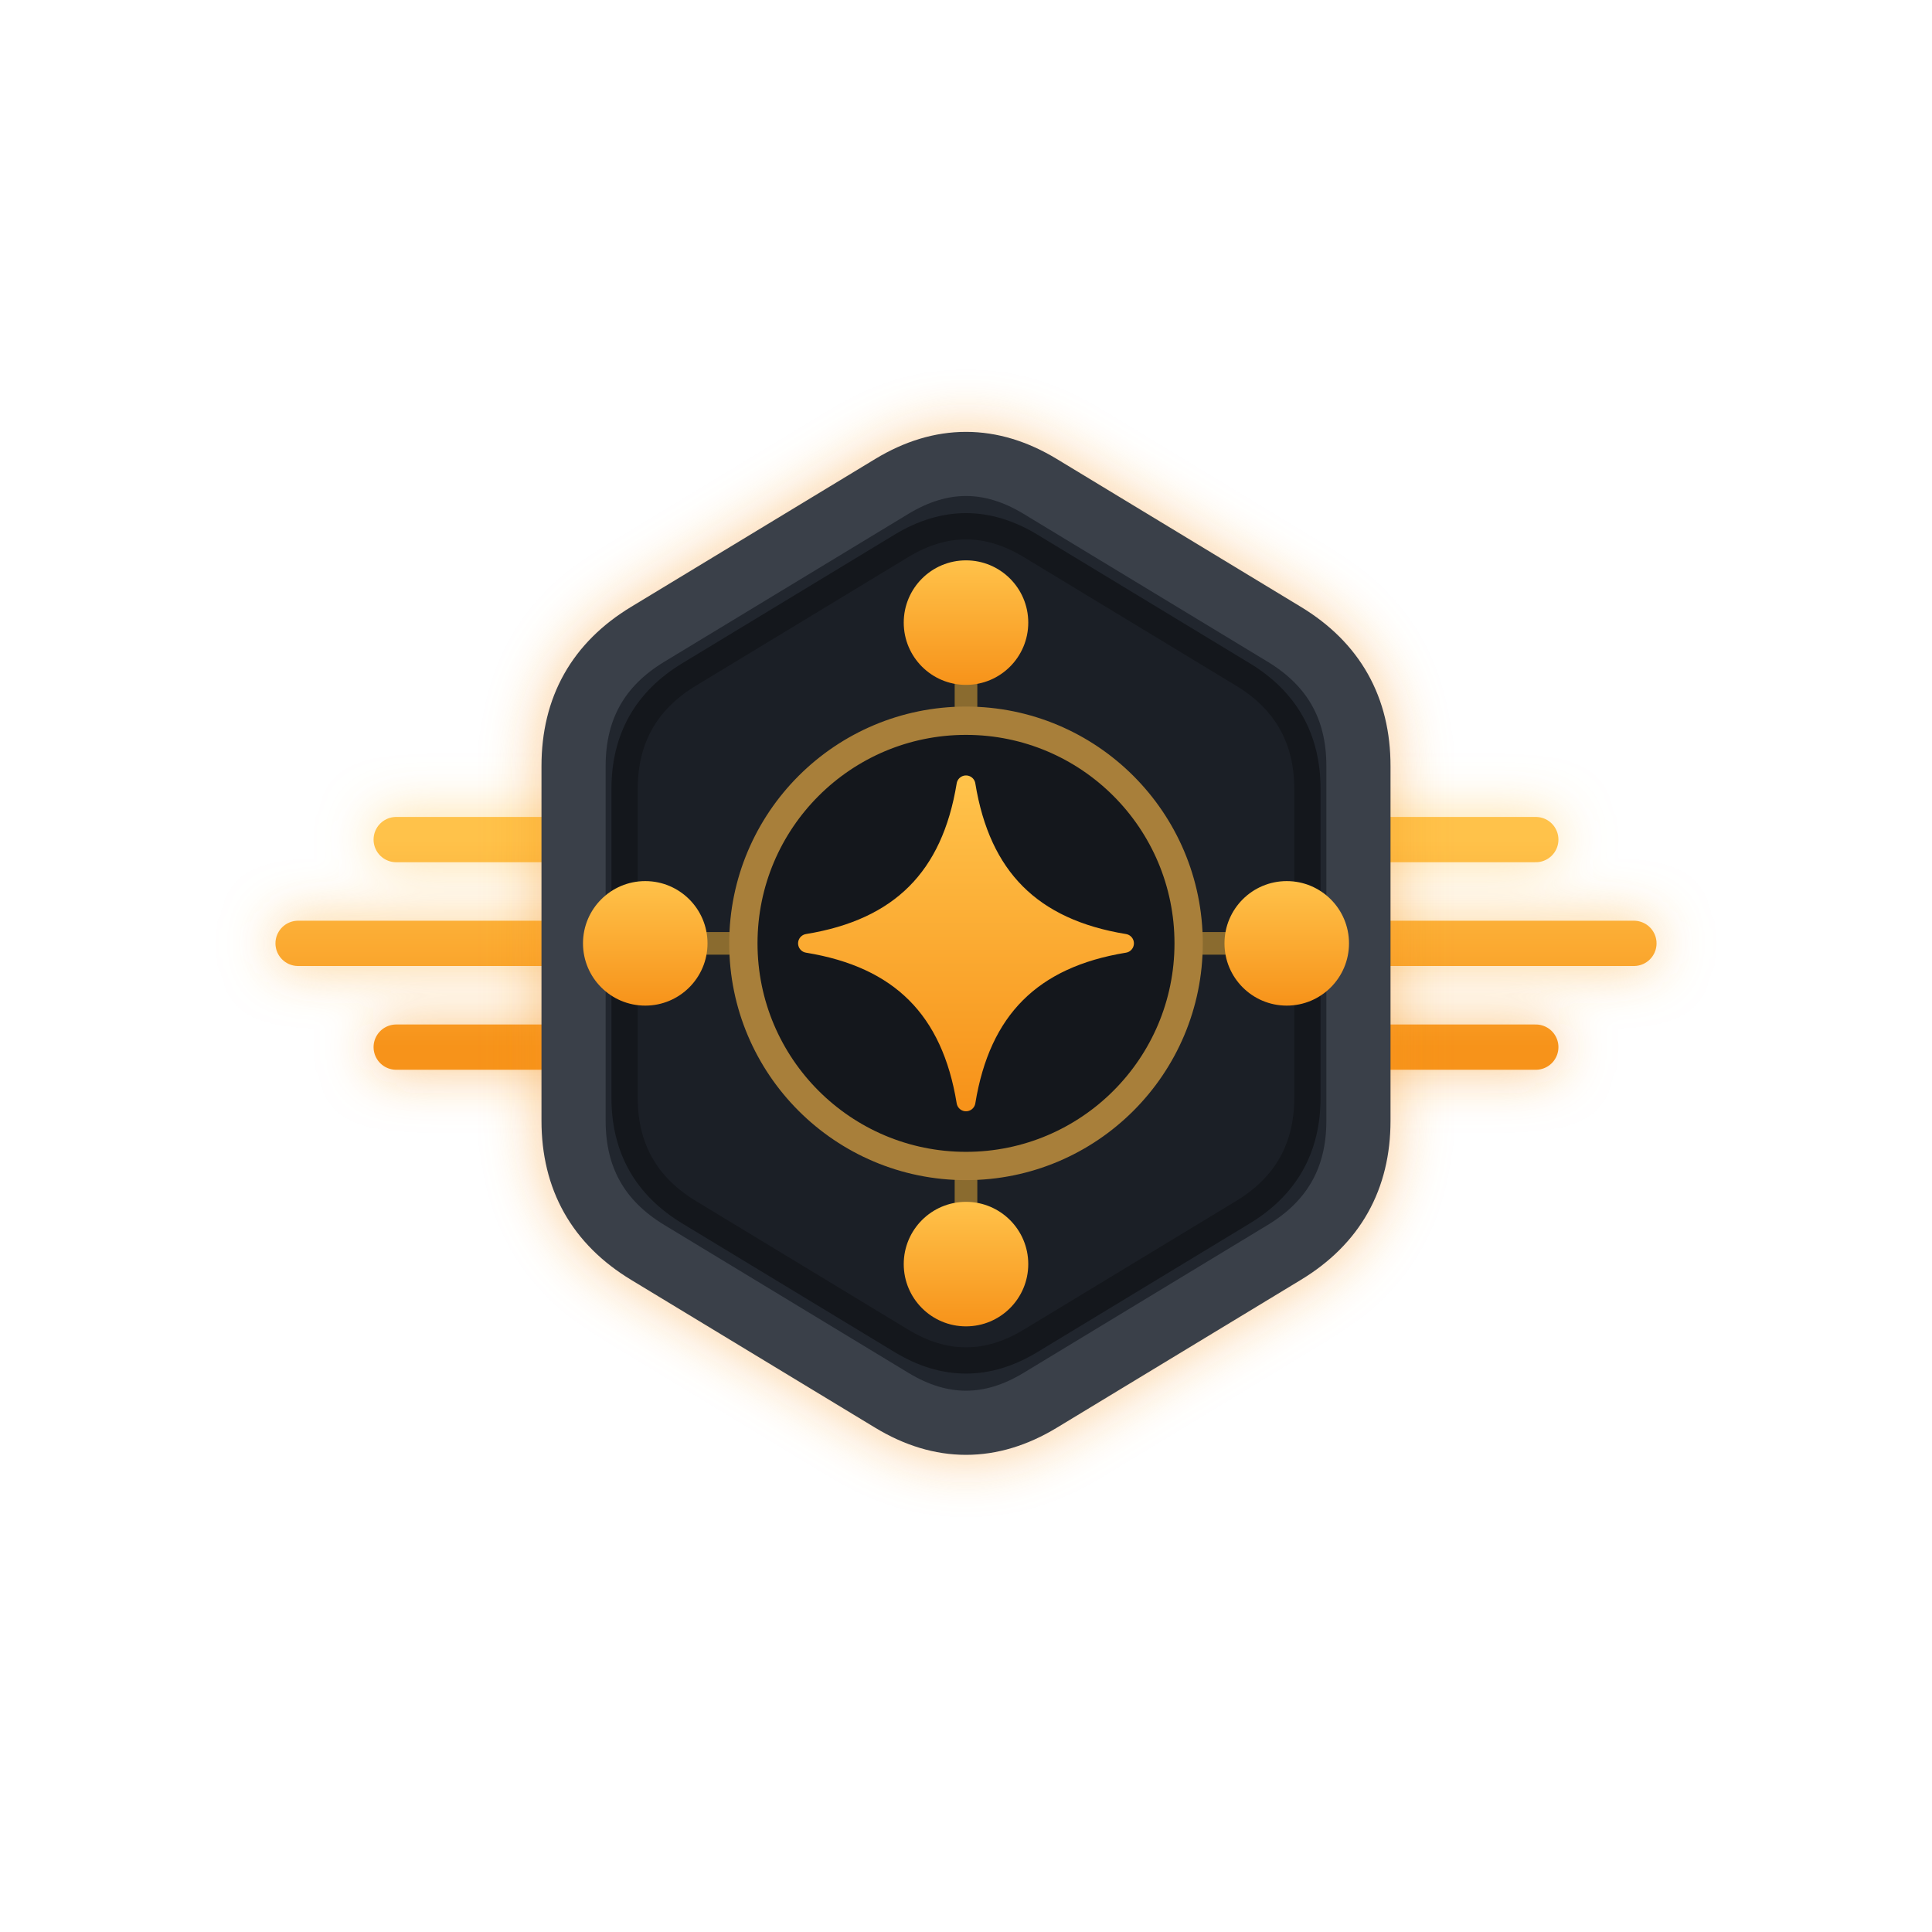
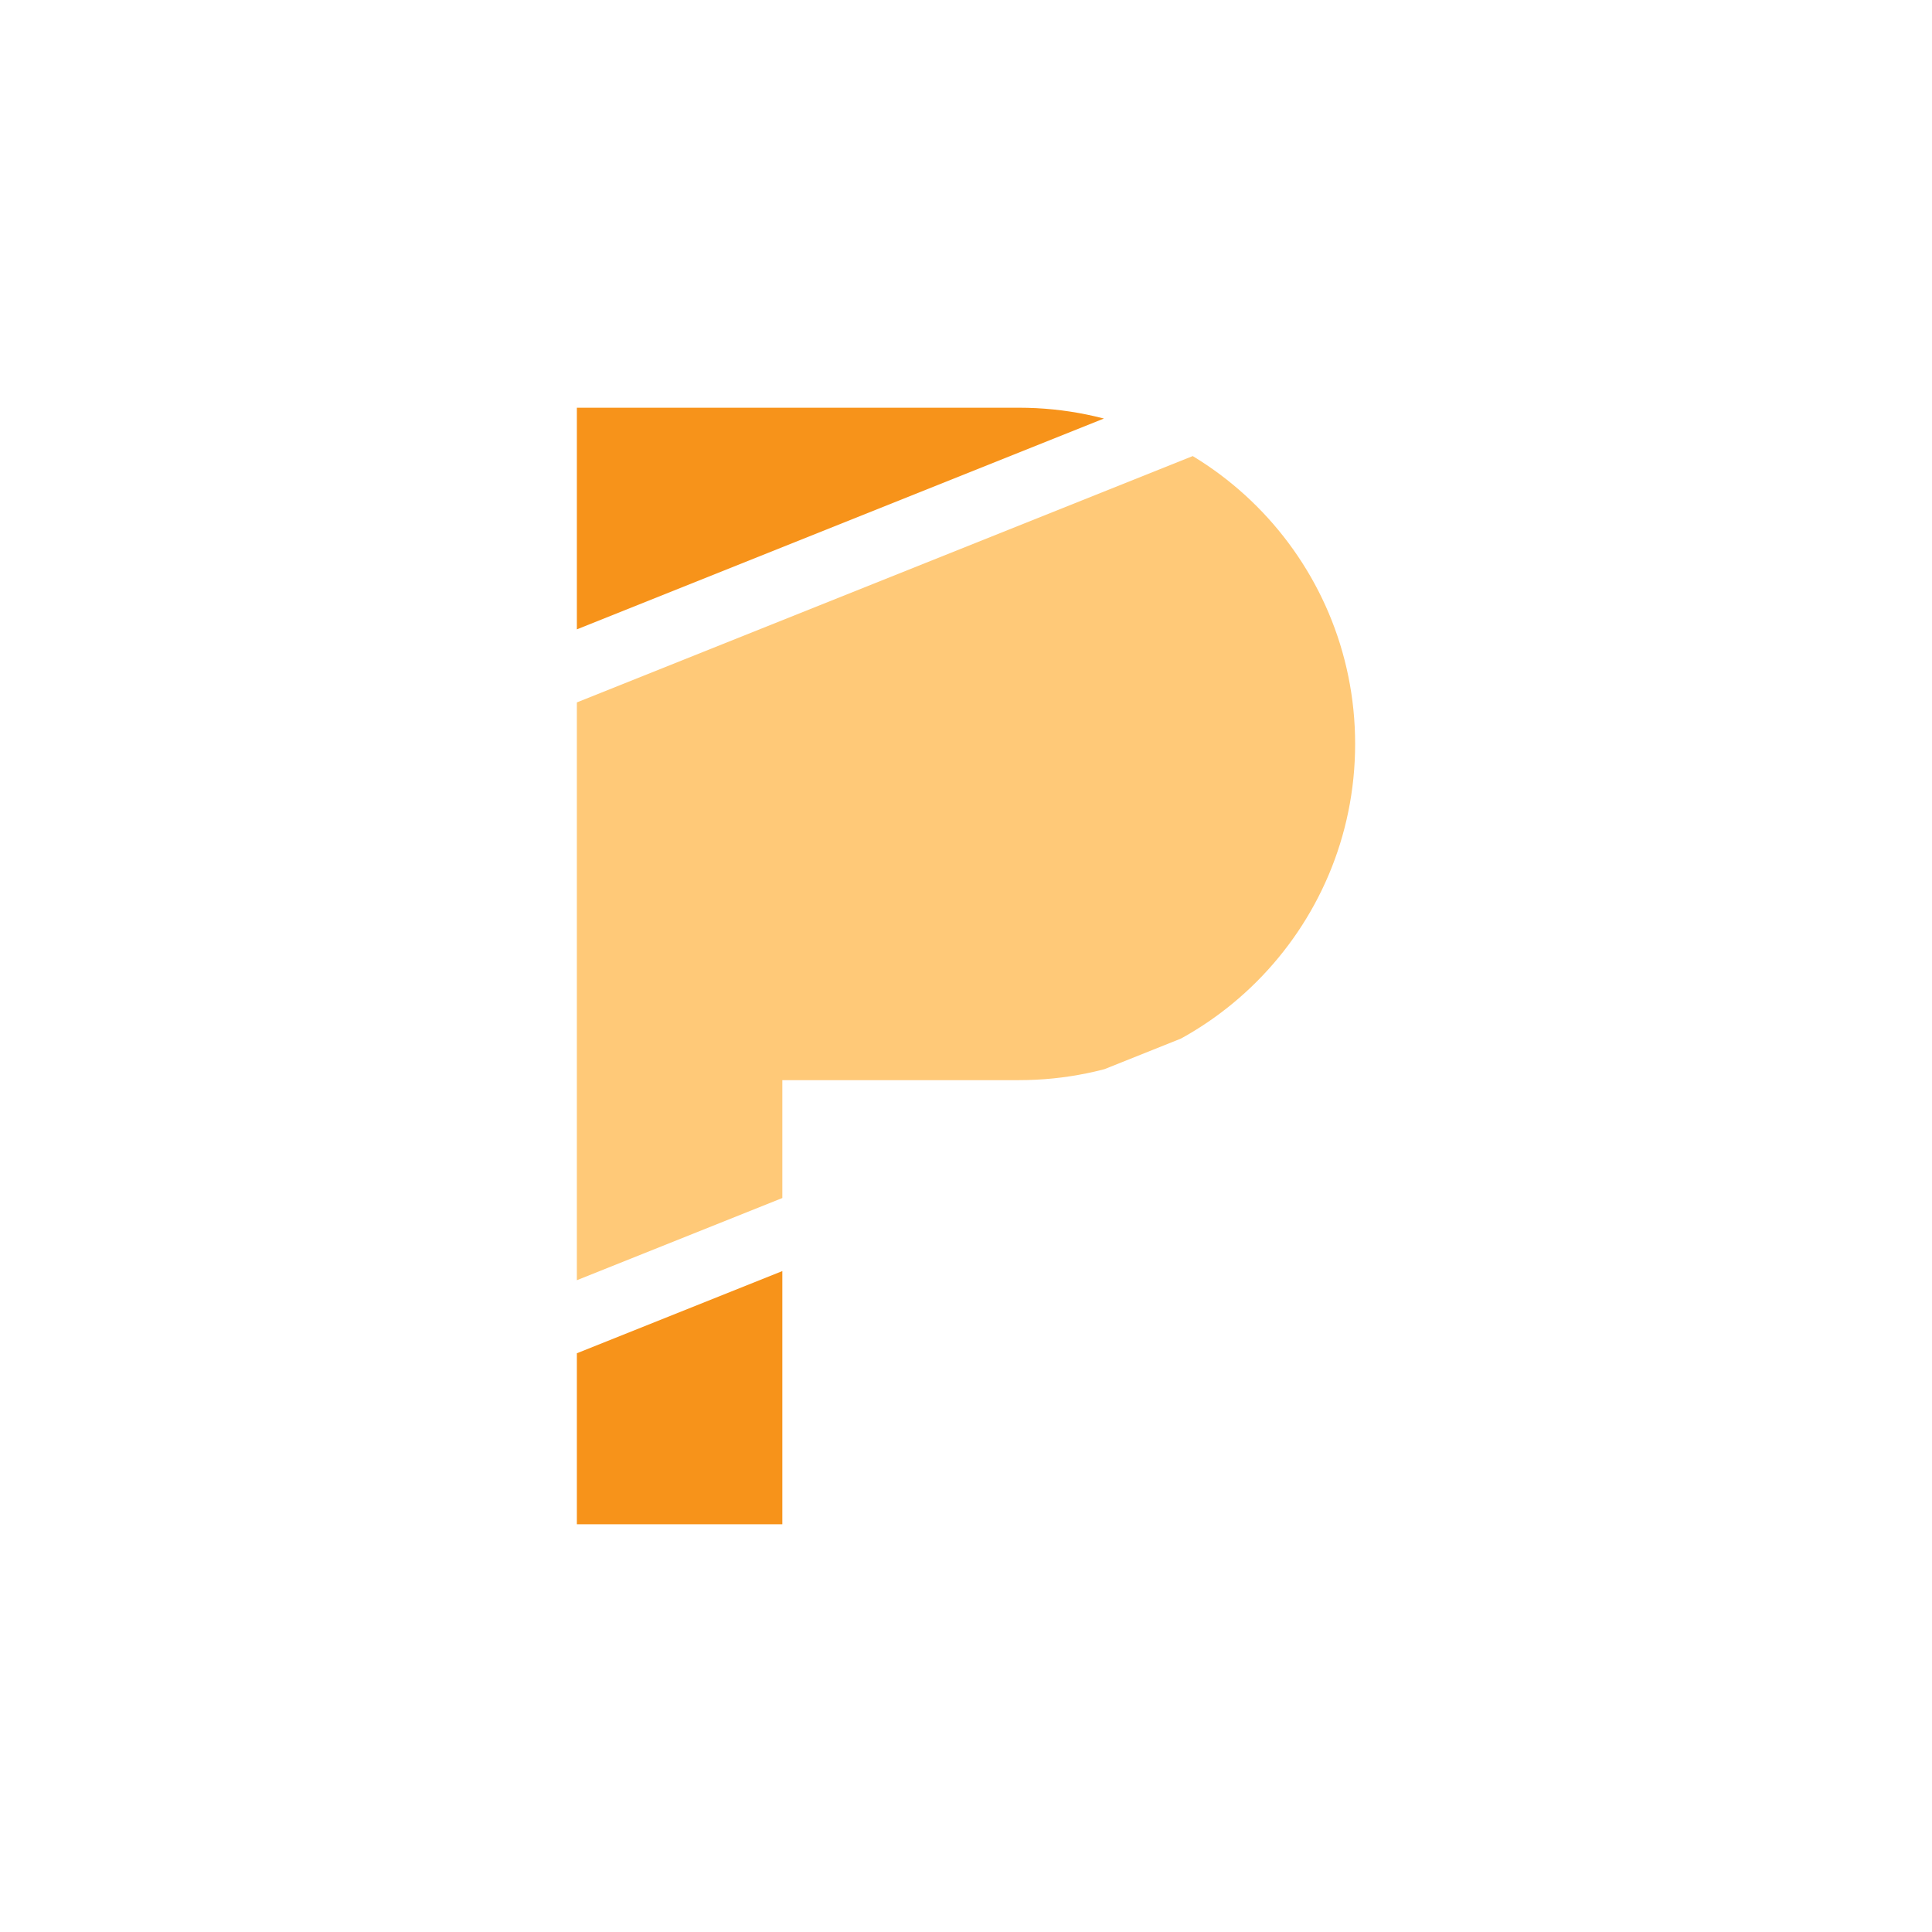
<svg xmlns="http://www.w3.org/2000/svg" viewBox="0 0 1024 1024">
  <defs>
-     <linearGradient id="gold" x1="0" y1="0" x2="0" y2="1">
-       <stop offset="0" stop-color="#FFC24A" />
-       <stop offset="1" stop-color="#F7931A" />
-     </linearGradient>
-     <filter id="glow" x="-60%" y="-60%" width="220%" height="220%">
-       <feGaussianBlur stdDeviation="14" />
-     </filter>
-     <path id="hex" d="M472.7 257.8 Q512 234 551.3 257.8       L680.7 336.2 Q720 360 720 406 L720 594 Q720 640 680.7 663.8       L551.3 742.2 Q512 766 472.7 742.2 L343.3 663.8 Q304 640 304 594       L304 406 Q304 360 343.3 336.2 Z" />
+     <clipPath id="p">
+       <path d="M324 262 H537 A162 162 0 0 1 537 586 H423 V800 H324 Z" />
+     </clipPath>
  </defs>
-   <g stroke="url(#gold)" stroke-width="24" stroke-linecap="round">
-     <g filter="url(#glow)" opacity="0.55">
-       <path d="M210 445 H400 M158 500 H400 M210 555 H400" />
-       <path d="M814 445 H624 M866 500 H624 M814 555 H624" />
-     </g>
-     <path d="M210 445 H400 M158 500 H400 M210 555 H400" />
-     <path d="M814 445 H624 M866 500 H624 M814 555 H624" />
-   </g>
-   <use href="#hex" fill="none" stroke="#F7931A" stroke-width="40" filter="url(#glow)" opacity="0.4" />
-   <use href="#hex" fill="#21262E" stroke="#3A4049" stroke-width="34" />
-   <g transform="translate(512 500) scale(0.87) translate(-512 -500)">
-     <use href="#hex" fill="#1B1F26" stroke="#14171C" stroke-width="16" />
-   </g>
-   <g stroke="#8A6B2F" stroke-width="12" stroke-linecap="round">
-     <path d="M512 382 V344 M512 618 V656 M394 500 H356 M630 500 H668" />
-   </g>
-   <circle cx="512" cy="500" r="118" fill="#14171C" stroke="#A87F3A" stroke-width="15" />
-   <path d="M512 416            C520 465 547 492 596 500            C547 508 520 535 512 584            C504 535 477 508 428 500            C477 492 504 465 512 416 Z" fill="url(#gold)" stroke="url(#gold)" stroke-width="10" stroke-linejoin="round" />
-   <g fill="url(#gold)">
-     <circle cx="512" cy="330" r="33" />
-     <circle cx="512" cy="670" r="33" />
-     <circle cx="342" cy="500" r="33" />
-     <circle cx="682" cy="500" r="33" />
+   <g clip-path="url(#p)" transform="translate(512 512) scale(1.1) translate(-511.5 -531)">
+     <polygon fill="#F7931A" points="2496,-500 -2504,1500 -3000,1500 -3000,-500" />
+     <polygon fill="#FFC978" points="2584,-500 3280,-500 -1720,1500 -2416,1500" />
+     <polygon fill="#F7931A" points="3368,-500 4500,-500 4500,1500 -1632,1500" />
  </g>
</svg>
